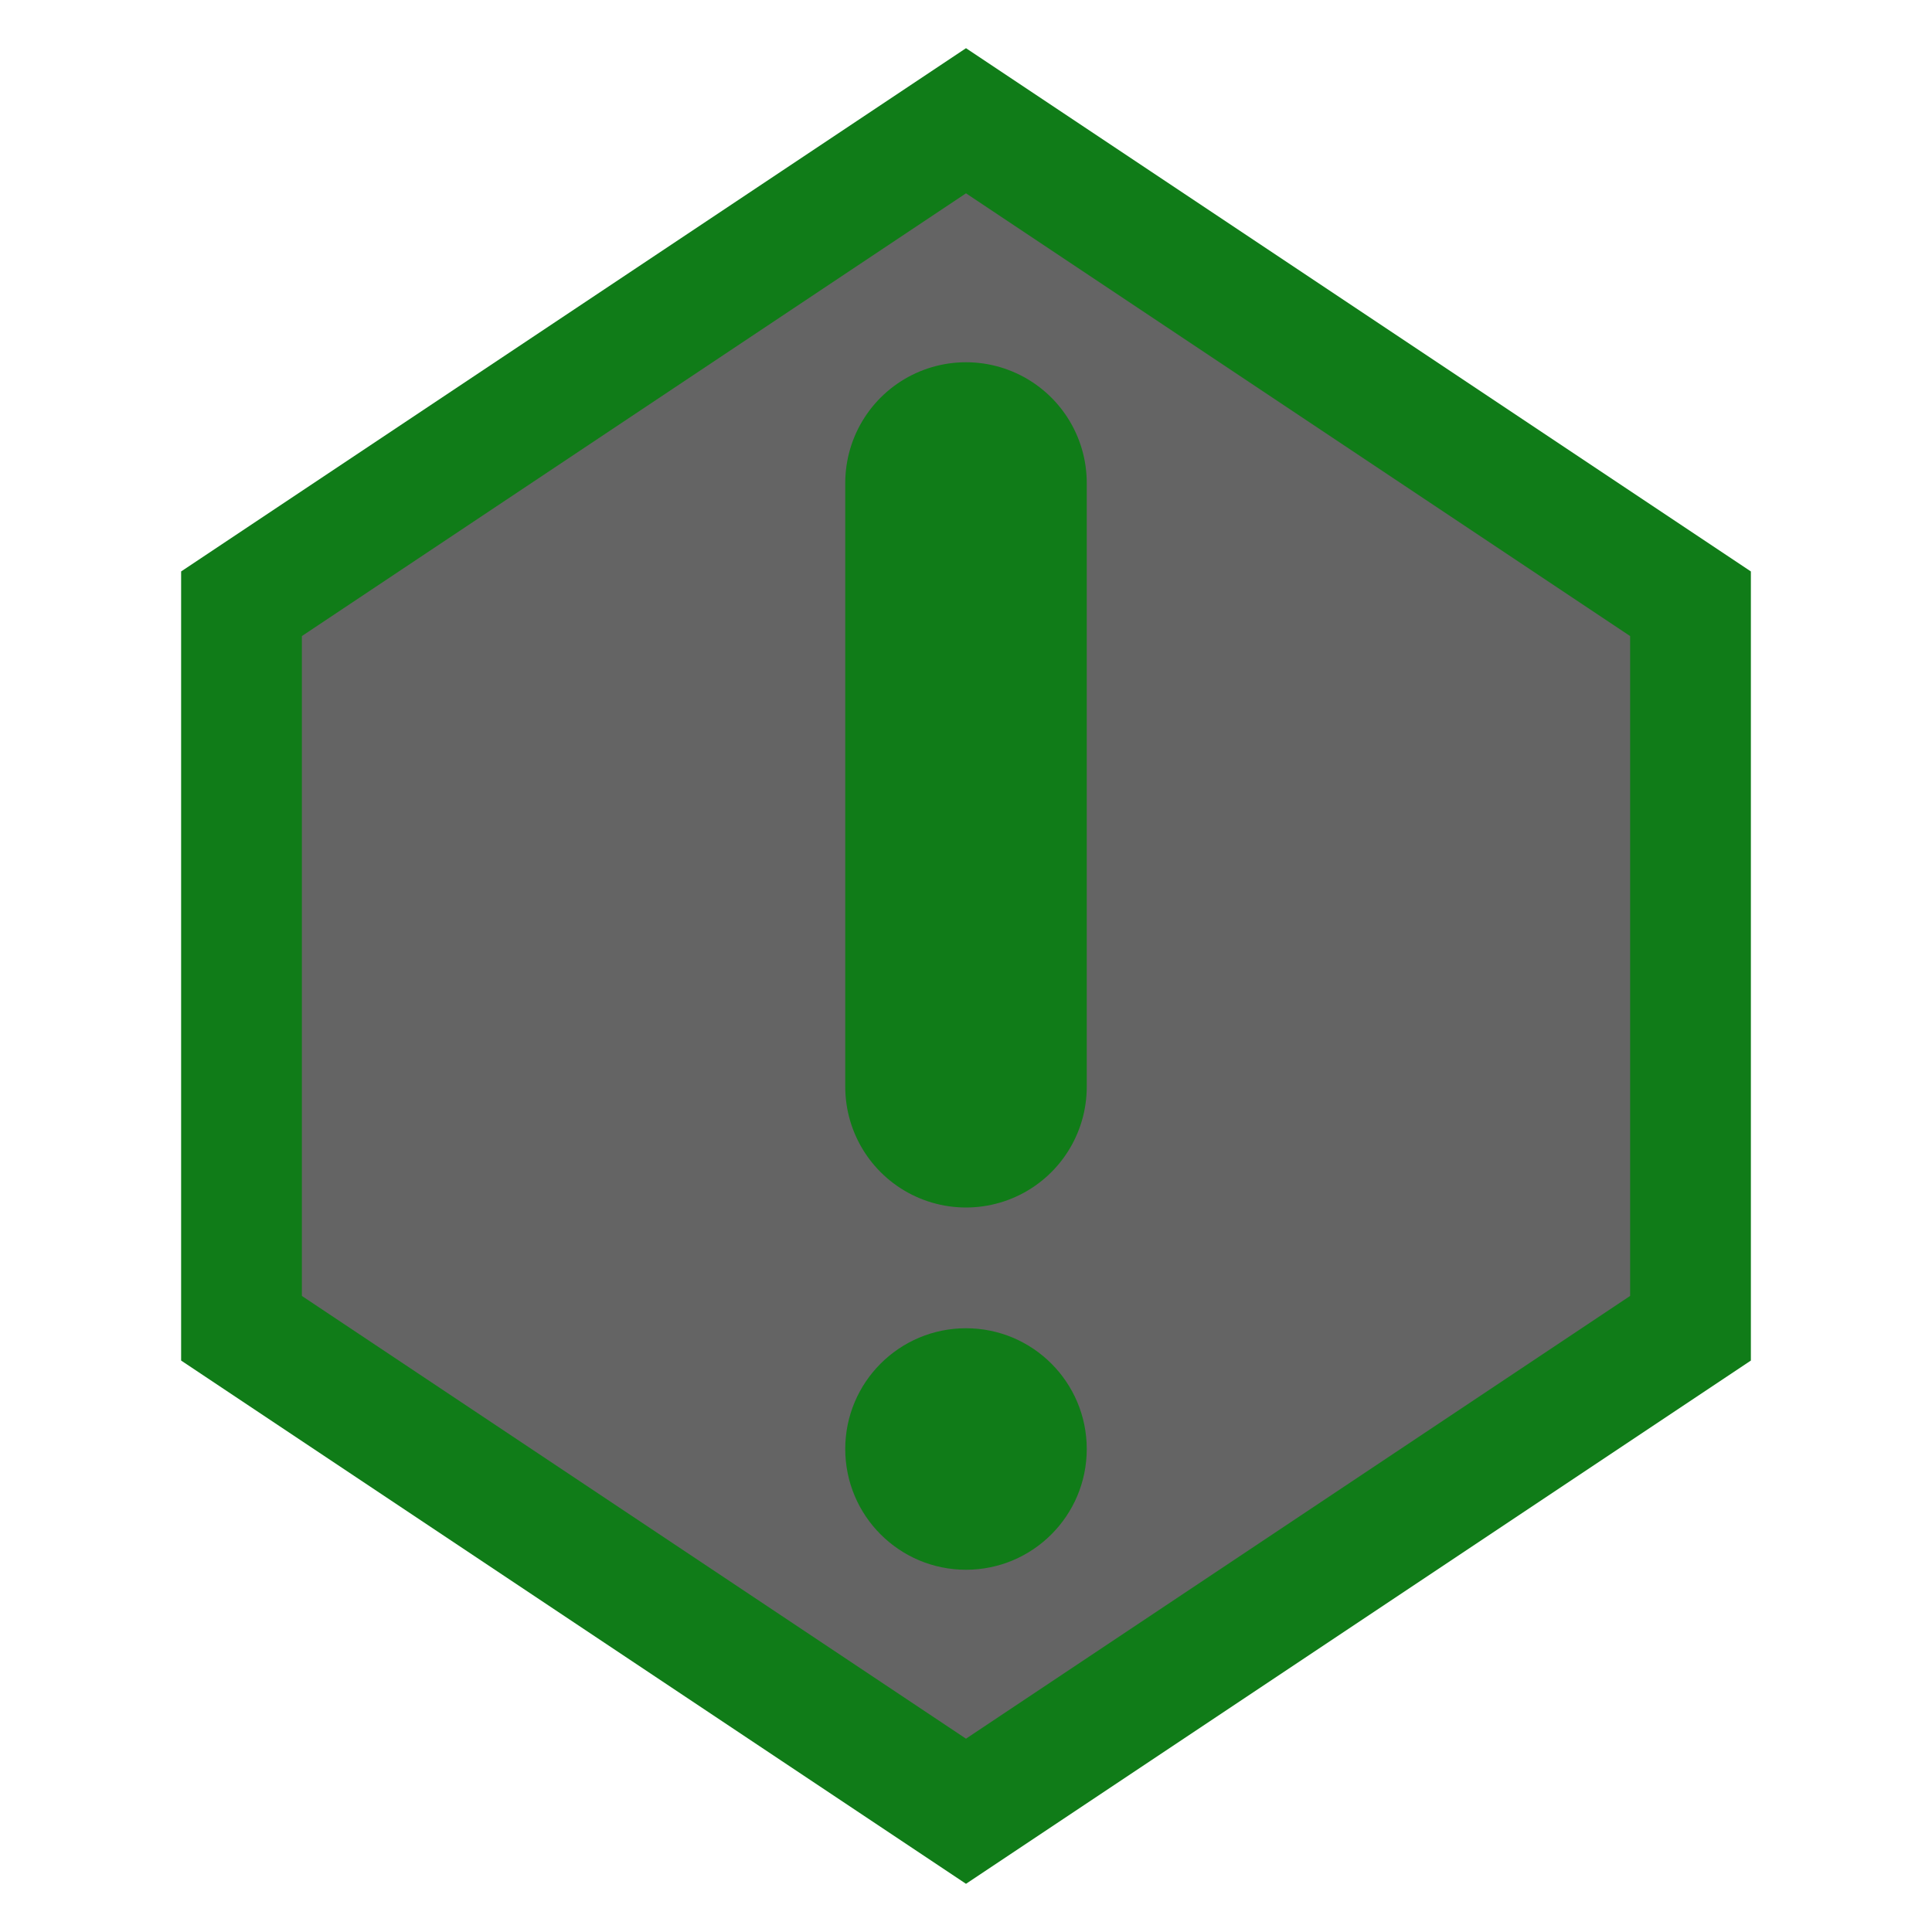
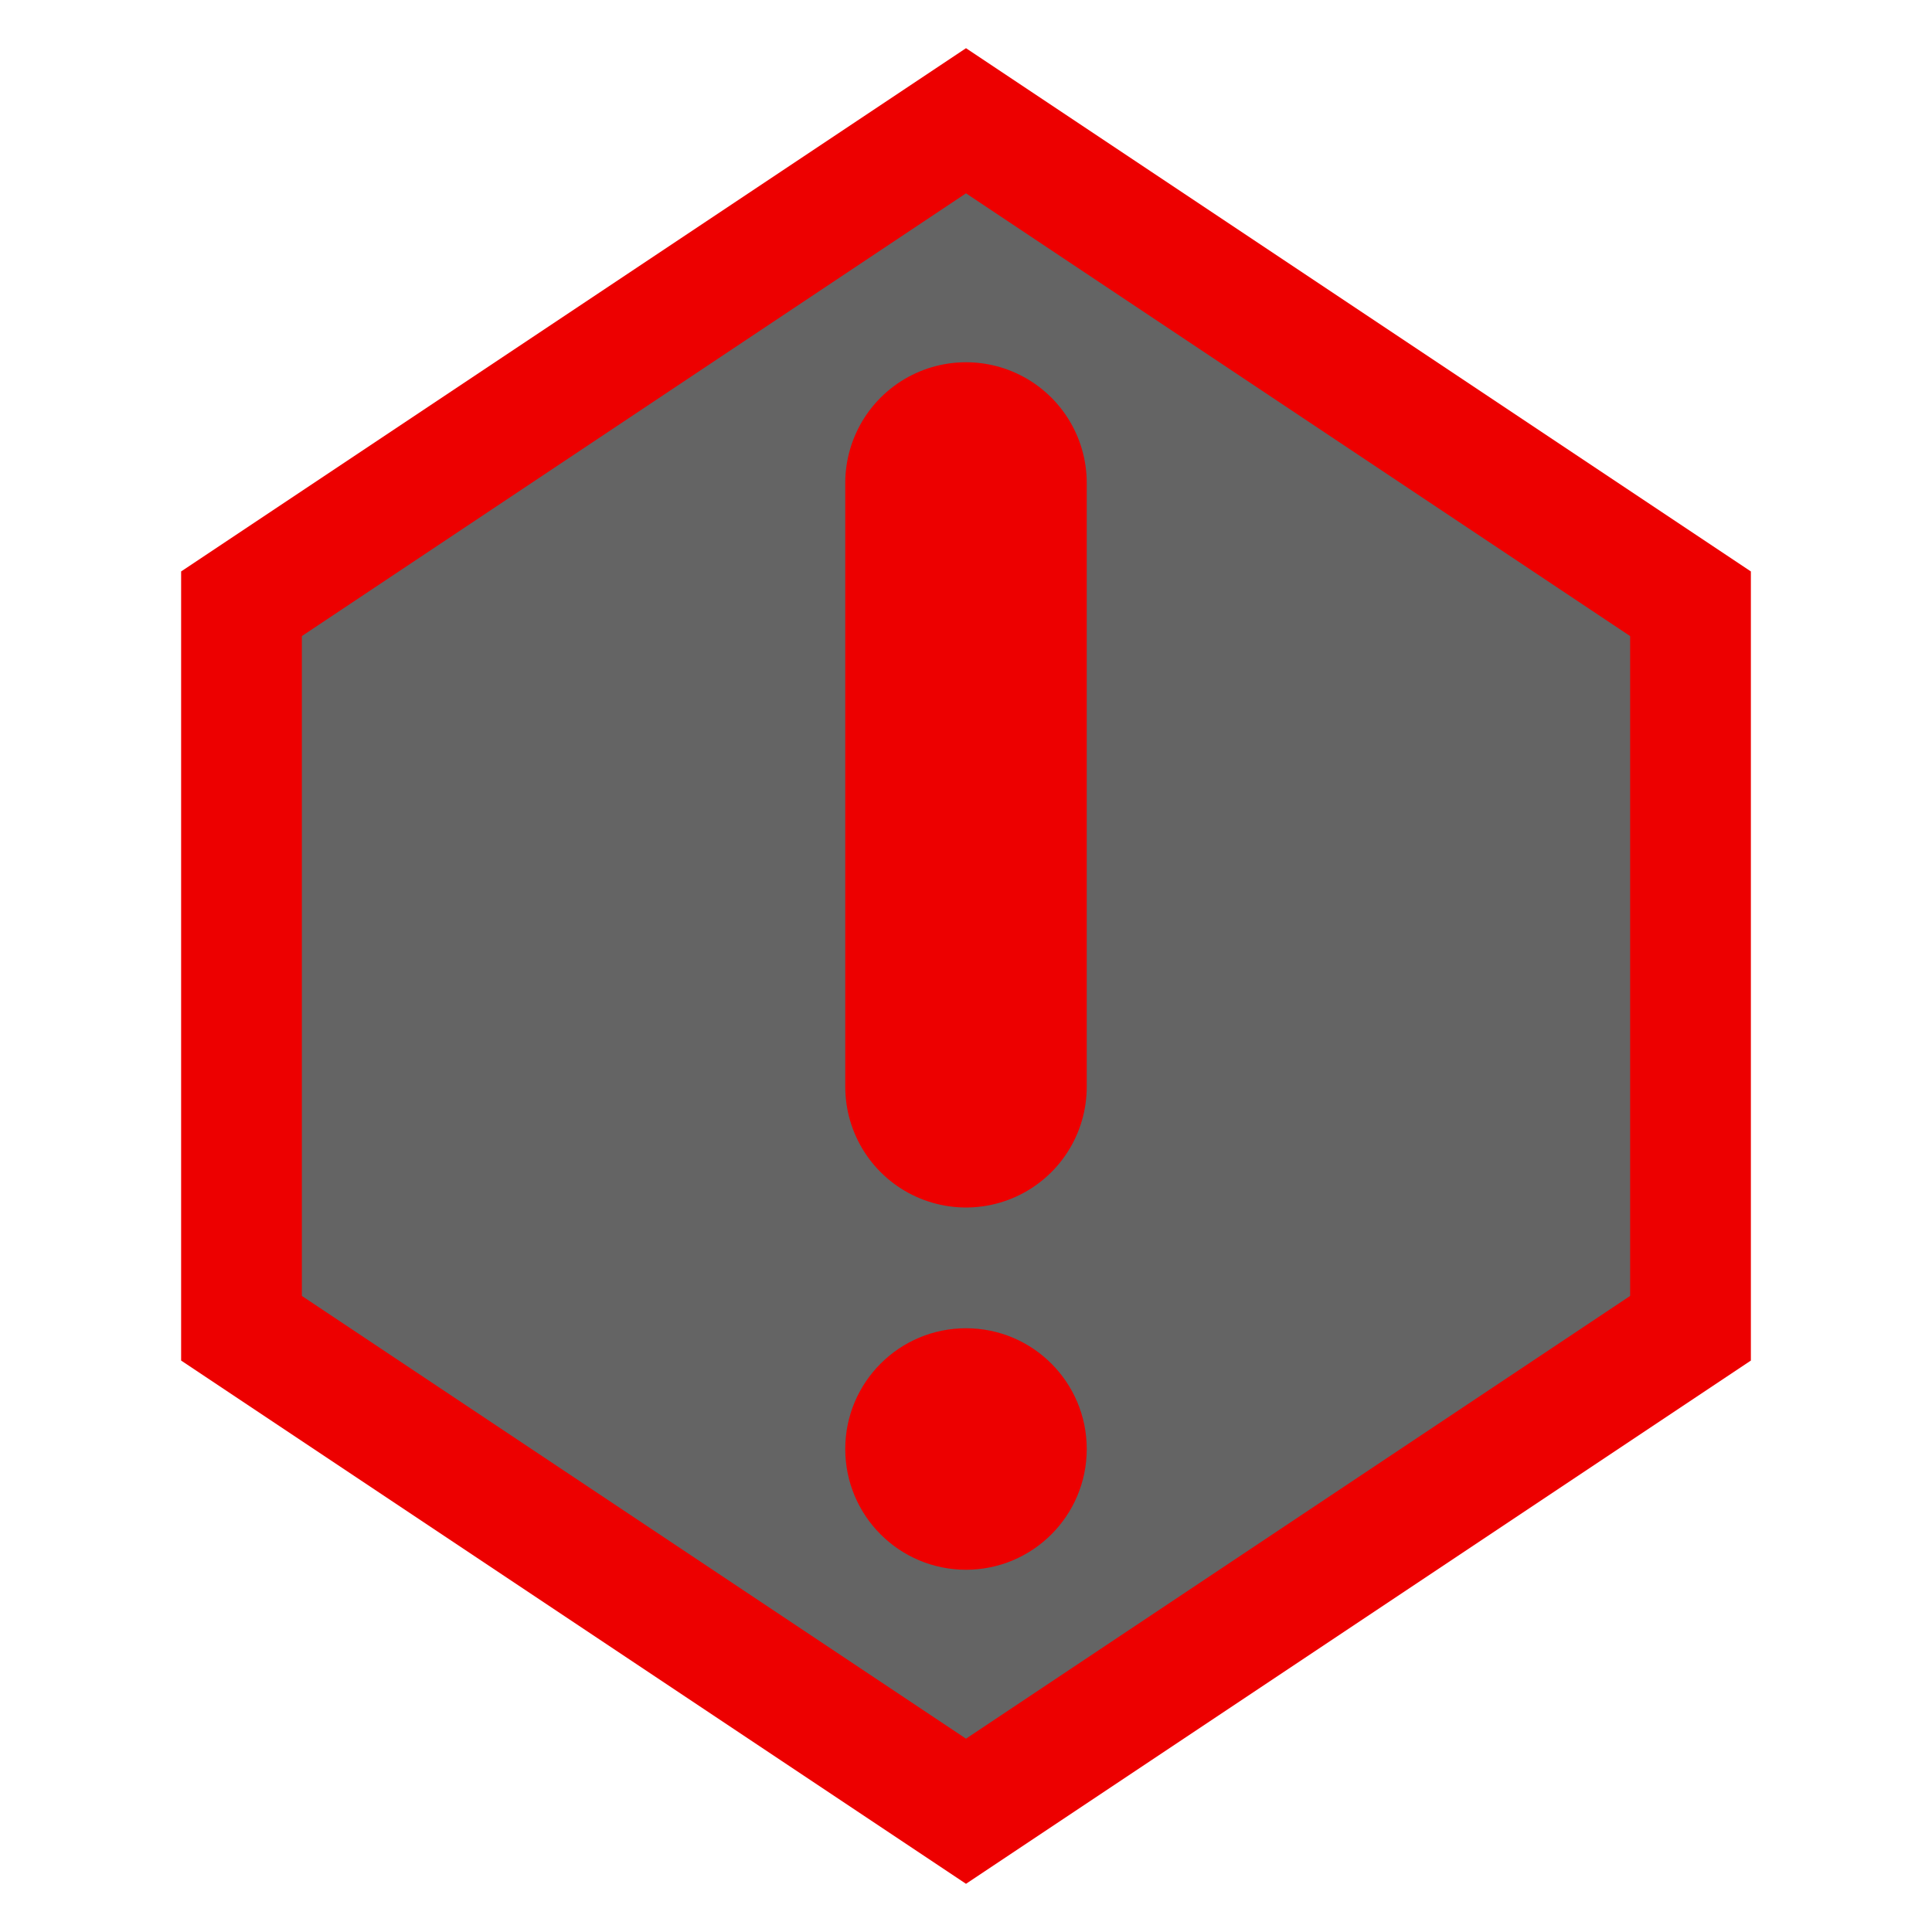
<svg xmlns="http://www.w3.org/2000/svg" version="1.0" id="Layer_1" x="0px" y="0px" viewBox="0 0 16 16" enable-background="new 0 0 16 16" xml:space="preserve">
  <g id="error_tick">
-     <path fill="#646464" stroke="#107C18" d="M 8 1.85 M 8 1 L 2 5 v 2 v 4 l 6 4 l 6 -4 V 7 V 5 L 8 1 L 8 1 z" />
-     <path fill="none" stroke="#107C18" stroke-linecap="round" stroke-width="2" d="M8 4 L8 9" />
-     <circle fill="#107C18" cx="8" cy="12" r="1" />
+     <path fill="#646464" stroke="#ed0000" d="M 8 1.85 M 8 1 L 2 5 v 2 v 4 l 6 4 l 6 -4 V 7 V 5 L 8 1 L 8 1 z" />
+     <path fill="none" stroke="#ed0000" stroke-linecap="round" stroke-width="2" d="M8 4 L8 9" />
+     <circle fill="#ed0000" cx="8" cy="12" r="1" />
  </g>
</svg>
